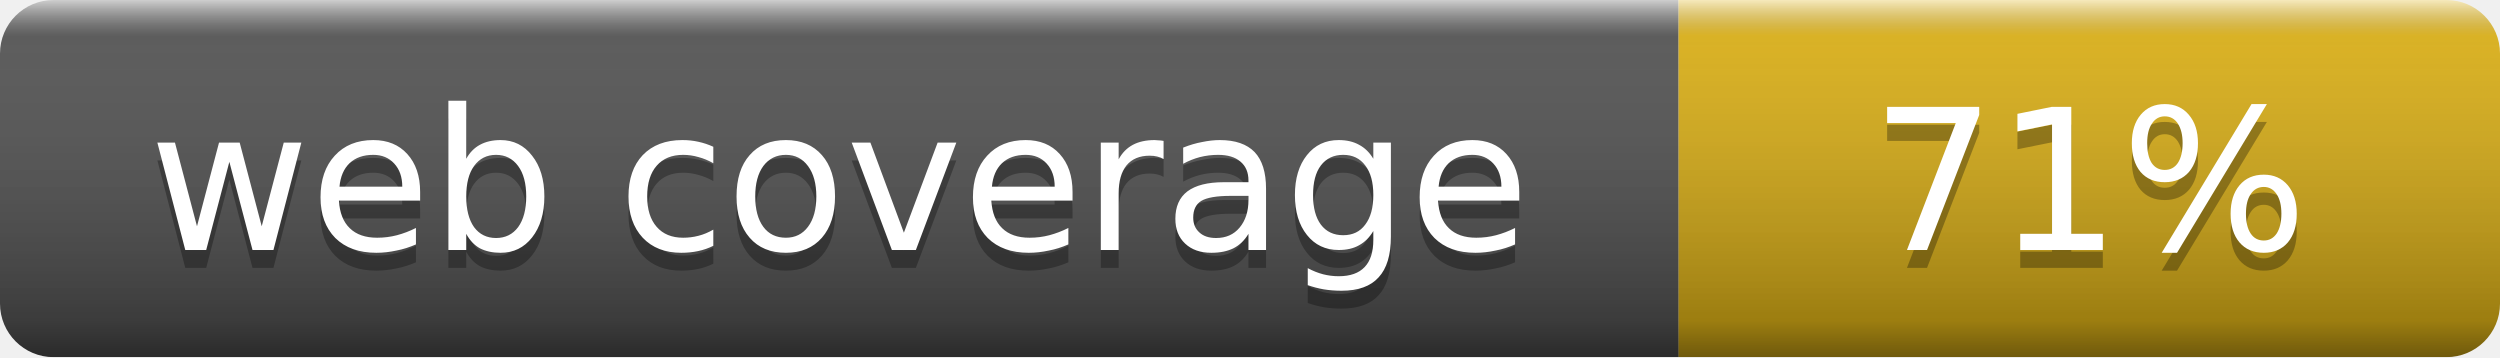
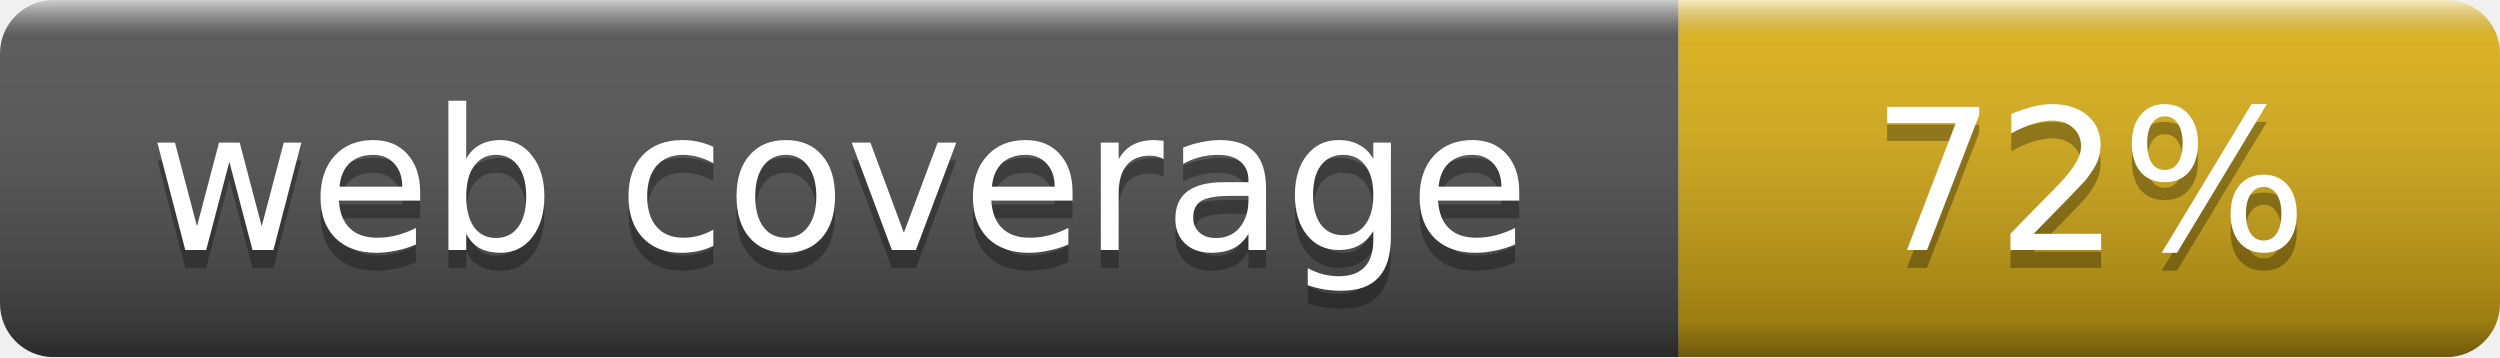
- <svg xmlns="http://www.w3.org/2000/svg" width="140" height="20" role="img" aria-label="web coverage: 71%">
+ <svg xmlns="http://www.w3.org/2000/svg" width="140" height="20" role="img" aria-label="web coverage: 72%">
  <linearGradient id="smooth" x2="0" y2="100%">
    <stop offset="0" stop-color="#fff" stop-opacity=".7" />
    <stop offset=".1" stop-color="#aaa" stop-opacity=".1" />
    <stop offset=".9" stop-opacity=".3" />
    <stop offset="1" stop-opacity=".5" />
  </linearGradient>
  <mask id="round">
    <rect width="140" height="20" rx="3" fill="#fff" />
  </mask>
  <g mask="url(#round)">
    <rect width="94" height="20" fill="#555" />
    <rect x="94" width="46" height="20" fill="#dfb317" />
    <rect width="140" height="20" fill="url(#smooth)" />
  </g>
  <g fill="#fff" text-anchor="middle" font-family="Verdana,Geneva,DejaVu Sans,sans-serif" font-size="11">
    <text x="47" y="15" fill="#010101" fill-opacity=".3">web coverage</text>
    <text x="47" y="14">web coverage</text>
-     <text x="117" y="15" fill="#010101" fill-opacity=".3">71%</text>
-     <text x="117" y="14">71%</text>
+     <text x="117" y="15" fill="#010101" fill-opacity=".3">72%</text>
+     <text x="117" y="14">72%</text>
  </g>
</svg>
